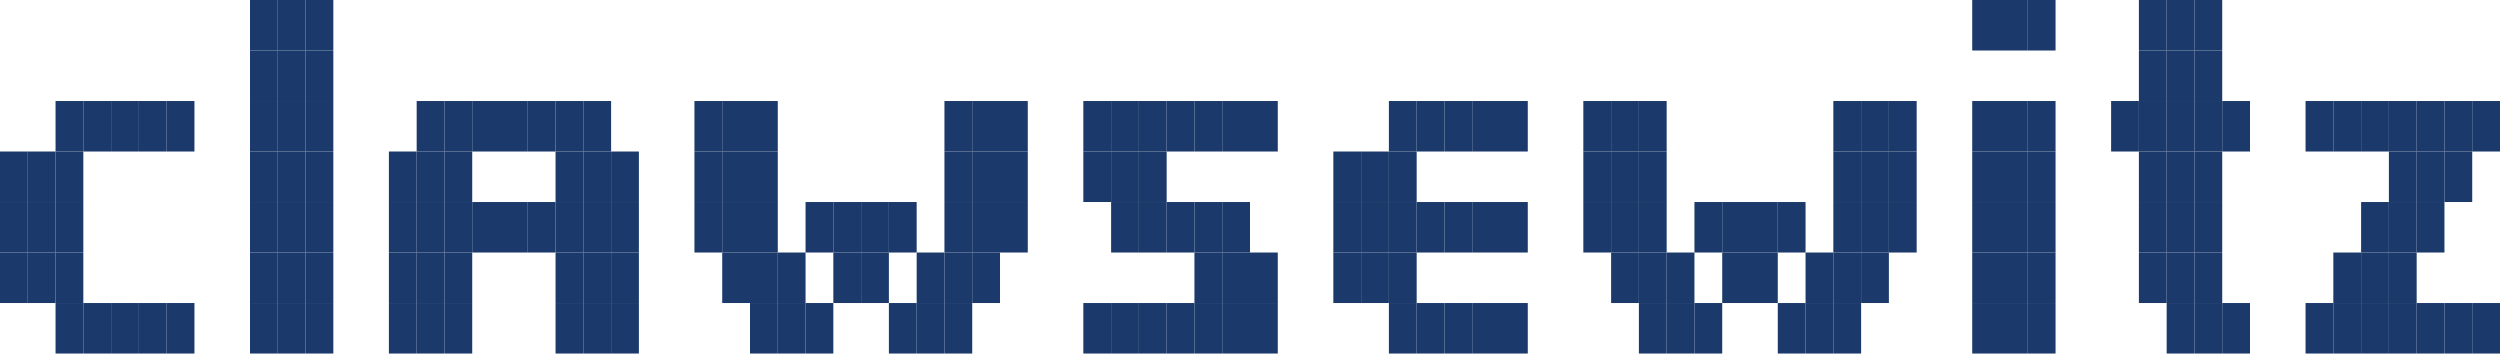
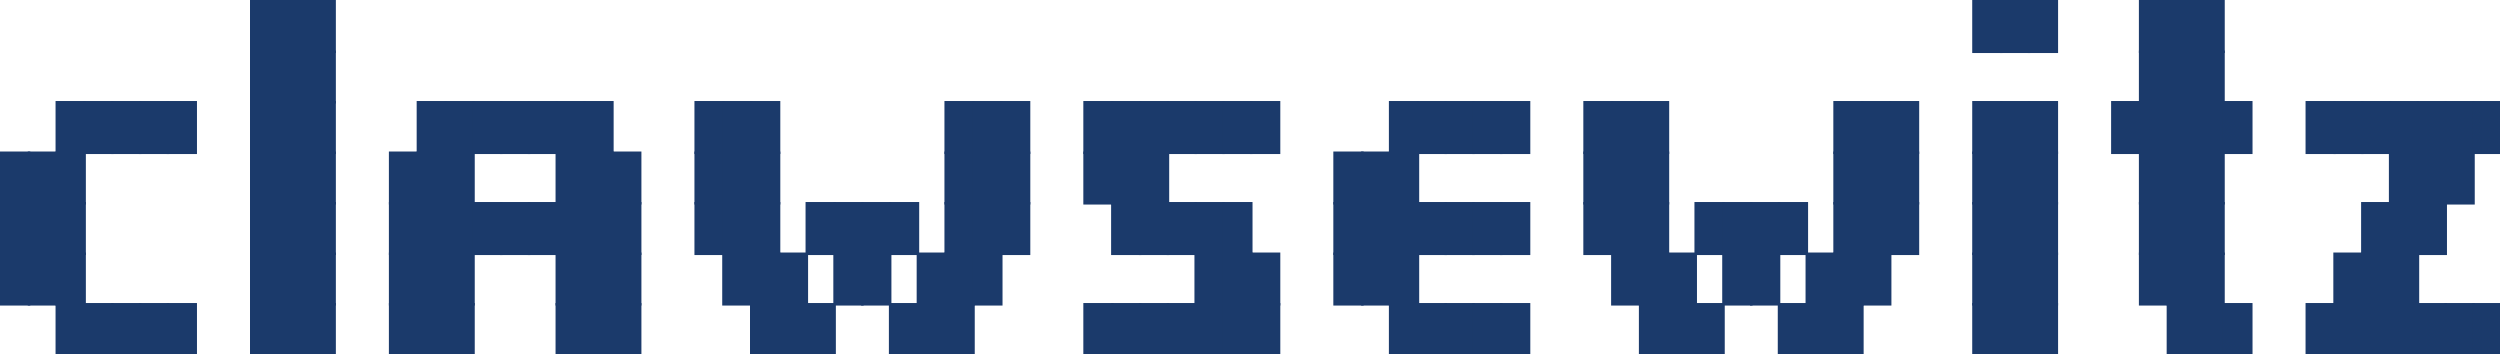
<svg xmlns="http://www.w3.org/2000/svg" viewBox="0 0 99 14" fill="#1B3A6B">
-   <rect x="9.9" y="0" width="1.1" height="2" />
-   <rect x="11" y="0" width="1.1" height="2" />
-   <rect x="12.1" y="0" width="1.1" height="2" />
-   <rect x="78.1" y="0" width="1.1" height="2" />
-   <rect x="79.2" y="0" width="1.1" height="2" />
-   <rect x="80.3" y="0" width="1.1" height="2" />
-   <rect x="84.7" y="0" width="1.1" height="2" />
-   <rect x="85.8" y="0" width="1.1" height="2" />
-   <rect x="86.9" y="0" width="1.1" height="2" />
-   <rect x="9.9" y="2" width="1.1" height="2" />
-   <rect x="11" y="2" width="1.1" height="2" />
-   <rect x="12.1" y="2" width="1.1" height="2" />
-   <rect x="84.7" y="2" width="1.1" height="2" />
-   <rect x="85.8" y="2" width="1.1" height="2" />
-   <rect x="86.9" y="2" width="1.1" height="2" />
-   <rect x="2.2" y="4" width="1.1" height="2" />
-   <rect x="3.3" y="4" width="1.1" height="2" />
-   <rect x="4.4" y="4" width="1.1" height="2" />
-   <rect x="5.5" y="4" width="1.1" height="2" />
-   <rect x="6.6" y="4" width="1.1" height="2" />
-   <rect x="9.9" y="4" width="1.1" height="2" />
-   <rect x="11" y="4" width="1.1" height="2" />
-   <rect x="12.1" y="4" width="1.1" height="2" />
-   <rect x="16.5" y="4" width="1.1" height="2" />
-   <rect x="17.6" y="4" width="1.1" height="2" />
-   <rect x="18.7" y="4" width="1.1" height="2" />
-   <rect x="19.8" y="4" width="1.1" height="2" />
-   <rect x="20.9" y="4" width="1.1" height="2" />
-   <rect x="22" y="4" width="1.1" height="2" />
-   <rect x="23.1" y="4" width="1.1" height="2" />
-   <rect x="27.5" y="4" width="1.1" height="2" />
-   <rect x="28.6" y="4" width="1.1" height="2" />
-   <rect x="29.7" y="4" width="1.1" height="2" />
-   <rect x="37.4" y="4" width="1.1" height="2" />
-   <rect x="38.5" y="4" width="1.1" height="2" />
-   <rect x="39.6" y="4" width="1.1" height="2" />
-   <rect x="42.9" y="4" width="1.1" height="2" />
-   <rect x="44" y="4" width="1.1" height="2" />
-   <rect x="45.1" y="4" width="1.1" height="2" />
-   <rect x="46.2" y="4" width="1.1" height="2" />
-   <rect x="47.3" y="4" width="1.1" height="2" />
-   <rect x="48.4" y="4" width="1.1" height="2" />
-   <rect x="49.5" y="4" width="1.1" height="2" />
-   <rect x="55" y="4" width="1.1" height="2" />
-   <rect x="56.1" y="4" width="1.1" height="2" />
-   <rect x="57.2" y="4" width="1.1" height="2" />
-   <rect x="58.3" y="4" width="1.1" height="2" />
-   <rect x="59.4" y="4" width="1.1" height="2" />
-   <rect x="62.7" y="4" width="1.1" height="2" />
-   <rect x="63.8" y="4" width="1.1" height="2" />
-   <rect x="64.9" y="4" width="1.1" height="2" />
-   <rect x="72.6" y="4" width="1.1" height="2" />
-   <rect x="73.7" y="4" width="1.1" height="2" />
-   <rect x="74.8" y="4" width="1.1" height="2" />
-   <rect x="78.1" y="4" width="1.1" height="2" />
-   <rect x="79.2" y="4" width="1.1" height="2" />
-   <rect x="80.3" y="4" width="1.1" height="2" />
-   <rect x="83.6" y="4" width="1.1" height="2" />
-   <rect x="84.7" y="4" width="1.1" height="2" />
-   <rect x="85.8" y="4" width="1.1" height="2" />
-   <rect x="86.9" y="4" width="1.1" height="2" />
-   <rect x="88" y="4" width="1.1" height="2" />
-   <rect x="91.3" y="4" width="1.1" height="2" />
-   <rect x="92.4" y="4" width="1.1" height="2" />
-   <rect x="93.5" y="4" width="1.1" height="2" />
-   <rect x="94.6" y="4" width="1.1" height="2" />
-   <rect x="95.7" y="4" width="1.1" height="2" />
-   <rect x="96.8" y="4" width="1.1" height="2" />
-   <rect x="97.9" y="4" width="1.1" height="2" />
-   <rect x="0" y="6" width="1.1" height="2" />
-   <rect x="1.1" y="6" width="1.1" height="2" />
-   <rect x="2.2" y="6" width="1.1" height="2" />
-   <rect x="9.9" y="6" width="1.1" height="2" />
-   <rect x="11" y="6" width="1.1" height="2" />
-   <rect x="12.1" y="6" width="1.1" height="2" />
-   <rect x="15.4" y="6" width="1.1" height="2" />
-   <rect x="16.5" y="6" width="1.1" height="2" />
-   <rect x="17.6" y="6" width="1.1" height="2" />
-   <rect x="22" y="6" width="1.1" height="2" />
-   <rect x="23.1" y="6" width="1.1" height="2" />
-   <rect x="24.2" y="6" width="1.1" height="2" />
-   <rect x="27.5" y="6" width="1.1" height="2" />
-   <rect x="28.6" y="6" width="1.1" height="2" />
-   <rect x="29.7" y="6" width="1.1" height="2" />
-   <rect x="37.4" y="6" width="1.1" height="2" />
-   <rect x="38.5" y="6" width="1.1" height="2" />
-   <rect x="39.6" y="6" width="1.1" height="2" />
-   <rect x="42.9" y="6" width="1.1" height="2" />
-   <rect x="44" y="6" width="1.1" height="2" />
-   <rect x="45.1" y="6" width="1.1" height="2" />
-   <rect x="52.8" y="6" width="1.1" height="2" />
-   <rect x="53.9" y="6" width="1.1" height="2" />
-   <rect x="55" y="6" width="1.1" height="2" />
-   <rect x="62.7" y="6" width="1.1" height="2" />
-   <rect x="63.8" y="6" width="1.1" height="2" />
-   <rect x="64.9" y="6" width="1.1" height="2" />
-   <rect x="72.6" y="6" width="1.1" height="2" />
-   <rect x="73.7" y="6" width="1.1" height="2" />
-   <rect x="74.8" y="6" width="1.1" height="2" />
-   <rect x="78.1" y="6" width="1.1" height="2" />
-   <rect x="79.2" y="6" width="1.1" height="2" />
-   <rect x="80.3" y="6" width="1.1" height="2" />
-   <rect x="84.7" y="6" width="1.1" height="2" />
-   <rect x="85.8" y="6" width="1.1" height="2" />
-   <rect x="86.9" y="6" width="1.1" height="2" />
-   <rect x="94.6" y="6" width="1.1" height="2" />
-   <rect x="95.7" y="6" width="1.1" height="2" />
-   <rect x="96.8" y="6" width="1.1" height="2" />
-   <rect x="0" y="8" width="1.1" height="2" />
-   <rect x="1.1" y="8" width="1.1" height="2" />
-   <rect x="2.2" y="8" width="1.1" height="2" />
-   <rect x="9.9" y="8" width="1.1" height="2" />
-   <rect x="11" y="8" width="1.1" height="2" />
-   <rect x="12.1" y="8" width="1.1" height="2" />
-   <rect x="15.4" y="8" width="1.1" height="2" />
-   <rect x="16.5" y="8" width="1.1" height="2" />
-   <rect x="17.6" y="8" width="1.1" height="2" />
-   <rect x="18.7" y="8" width="1.1" height="2" />
-   <rect x="19.8" y="8" width="1.1" height="2" />
-   <rect x="20.9" y="8" width="1.1" height="2" />
-   <rect x="22" y="8" width="1.1" height="2" />
-   <rect x="23.1" y="8" width="1.1" height="2" />
-   <rect x="24.2" y="8" width="1.1" height="2" />
-   <rect x="27.5" y="8" width="1.1" height="2" />
-   <rect x="28.6" y="8" width="1.1" height="2" />
-   <rect x="29.7" y="8" width="1.1" height="2" />
-   <rect x="31.9" y="8" width="1.1" height="2" />
-   <rect x="33" y="8" width="1.1" height="2" />
-   <rect x="34.1" y="8" width="1.1" height="2" />
-   <rect x="35.2" y="8" width="1.1" height="2" />
-   <rect x="37.4" y="8" width="1.1" height="2" />
-   <rect x="38.5" y="8" width="1.1" height="2" />
-   <rect x="39.6" y="8" width="1.1" height="2" />
-   <rect x="44" y="8" width="1.1" height="2" />
-   <rect x="45.1" y="8" width="1.1" height="2" />
-   <rect x="46.2" y="8" width="1.1" height="2" />
-   <rect x="47.3" y="8" width="1.1" height="2" />
-   <rect x="48.4" y="8" width="1.1" height="2" />
-   <rect x="52.8" y="8" width="1.1" height="2" />
-   <rect x="53.9" y="8" width="1.1" height="2" />
-   <rect x="55" y="8" width="1.1" height="2" />
-   <rect x="56.1" y="8" width="1.1" height="2" />
-   <rect x="57.2" y="8" width="1.1" height="2" />
-   <rect x="58.3" y="8" width="1.1" height="2" />
-   <rect x="59.4" y="8" width="1.1" height="2" />
-   <rect x="62.7" y="8" width="1.1" height="2" />
-   <rect x="63.8" y="8" width="1.1" height="2" />
-   <rect x="64.9" y="8" width="1.1" height="2" />
-   <rect x="67.1" y="8" width="1.1" height="2" />
-   <rect x="68.2" y="8" width="1.1" height="2" />
-   <rect x="69.3" y="8" width="1.1" height="2" />
-   <rect x="70.4" y="8" width="1.1" height="2" />
-   <rect x="72.6" y="8" width="1.1" height="2" />
-   <rect x="73.7" y="8" width="1.1" height="2" />
-   <rect x="74.8" y="8" width="1.1" height="2" />
-   <rect x="78.1" y="8" width="1.1" height="2" />
-   <rect x="79.2" y="8" width="1.1" height="2" />
-   <rect x="80.3" y="8" width="1.1" height="2" />
-   <rect x="84.7" y="8" width="1.1" height="2" />
-   <rect x="85.8" y="8" width="1.1" height="2" />
-   <rect x="86.9" y="8" width="1.1" height="2" />
-   <rect x="93.5" y="8" width="1.1" height="2" />
-   <rect x="94.6" y="8" width="1.1" height="2" />
-   <rect x="95.7" y="8" width="1.1" height="2" />
-   <rect x="0" y="10" width="1.1" height="2" />
-   <rect x="1.1" y="10" width="1.1" height="2" />
-   <rect x="2.2" y="10" width="1.1" height="2" />
-   <rect x="9.9" y="10" width="1.1" height="2" />
-   <rect x="11" y="10" width="1.1" height="2" />
-   <rect x="12.1" y="10" width="1.1" height="2" />
-   <rect x="15.4" y="10" width="1.1" height="2" />
-   <rect x="16.5" y="10" width="1.1" height="2" />
-   <rect x="17.6" y="10" width="1.1" height="2" />
-   <rect x="22" y="10" width="1.1" height="2" />
-   <rect x="23.1" y="10" width="1.1" height="2" />
-   <rect x="24.2" y="10" width="1.1" height="2" />
-   <rect x="28.6" y="10" width="1.1" height="2" />
-   <rect x="29.7" y="10" width="1.1" height="2" />
-   <rect x="30.8" y="10" width="1.1" height="2" />
-   <rect x="33" y="10" width="1.1" height="2" />
-   <rect x="34.1" y="10" width="1.1" height="2" />
-   <rect x="36.3" y="10" width="1.1" height="2" />
-   <rect x="37.4" y="10" width="1.1" height="2" />
-   <rect x="38.5" y="10" width="1.1" height="2" />
-   <rect x="47.3" y="10" width="1.1" height="2" />
-   <rect x="48.4" y="10" width="1.1" height="2" />
-   <rect x="49.5" y="10" width="1.1" height="2" />
-   <rect x="52.8" y="10" width="1.1" height="2" />
-   <rect x="53.9" y="10" width="1.1" height="2" />
-   <rect x="55" y="10" width="1.1" height="2" />
-   <rect x="63.8" y="10" width="1.1" height="2" />
-   <rect x="64.9" y="10" width="1.1" height="2" />
-   <rect x="66" y="10" width="1.1" height="2" />
-   <rect x="68.2" y="10" width="1.1" height="2" />
-   <rect x="69.3" y="10" width="1.1" height="2" />
-   <rect x="71.5" y="10" width="1.1" height="2" />
-   <rect x="72.6" y="10" width="1.1" height="2" />
-   <rect x="73.7" y="10" width="1.1" height="2" />
-   <rect x="78.1" y="10" width="1.1" height="2" />
-   <rect x="79.2" y="10" width="1.1" height="2" />
-   <rect x="80.3" y="10" width="1.1" height="2" />
-   <rect x="84.7" y="10" width="1.1" height="2" />
-   <rect x="85.8" y="10" width="1.1" height="2" />
-   <rect x="86.9" y="10" width="1.1" height="2" />
-   <rect x="92.4" y="10" width="1.1" height="2" />
-   <rect x="93.5" y="10" width="1.1" height="2" />
-   <rect x="94.6" y="10" width="1.1" height="2" />
-   <rect x="2.2" y="12" width="1.1" height="2" />
-   <rect x="3.3" y="12" width="1.1" height="2" />
-   <rect x="4.4" y="12" width="1.1" height="2" />
-   <rect x="5.5" y="12" width="1.1" height="2" />
-   <rect x="6.6" y="12" width="1.1" height="2" />
-   <rect x="9.9" y="12" width="1.1" height="2" />
-   <rect x="11" y="12" width="1.1" height="2" />
-   <rect x="12.1" y="12" width="1.1" height="2" />
-   <rect x="15.4" y="12" width="1.1" height="2" />
-   <rect x="16.5" y="12" width="1.1" height="2" />
-   <rect x="17.6" y="12" width="1.1" height="2" />
-   <rect x="22" y="12" width="1.1" height="2" />
-   <rect x="23.1" y="12" width="1.1" height="2" />
-   <rect x="24.2" y="12" width="1.1" height="2" />
-   <rect x="29.7" y="12" width="1.1" height="2" />
-   <rect x="30.8" y="12" width="1.1" height="2" />
-   <rect x="31.9" y="12" width="1.1" height="2" />
-   <rect x="35.2" y="12" width="1.1" height="2" />
-   <rect x="36.3" y="12" width="1.1" height="2" />
-   <rect x="37.4" y="12" width="1.1" height="2" />
-   <rect x="42.9" y="12" width="1.1" height="2" />
-   <rect x="44" y="12" width="1.1" height="2" />
-   <rect x="45.1" y="12" width="1.1" height="2" />
-   <rect x="46.2" y="12" width="1.1" height="2" />
-   <rect x="47.3" y="12" width="1.1" height="2" />
-   <rect x="48.4" y="12" width="1.1" height="2" />
-   <rect x="49.5" y="12" width="1.1" height="2" />
-   <rect x="55" y="12" width="1.1" height="2" />
-   <rect x="56.1" y="12" width="1.1" height="2" />
-   <rect x="57.2" y="12" width="1.1" height="2" />
-   <rect x="58.3" y="12" width="1.1" height="2" />
-   <rect x="59.4" y="12" width="1.1" height="2" />
-   <rect x="64.9" y="12" width="1.1" height="2" />
-   <rect x="66" y="12" width="1.1" height="2" />
-   <rect x="67.1" y="12" width="1.1" height="2" />
-   <rect x="70.4" y="12" width="1.1" height="2" />
-   <rect x="71.5" y="12" width="1.1" height="2" />
-   <rect x="72.6" y="12" width="1.1" height="2" />
-   <rect x="78.1" y="12" width="1.1" height="2" />
-   <rect x="79.2" y="12" width="1.1" height="2" />
-   <rect x="80.3" y="12" width="1.1" height="2" />
-   <rect x="85.8" y="12" width="1.1" height="2" />
-   <rect x="86.9" y="12" width="1.1" height="2" />
-   <rect x="88" y="12" width="1.1" height="2" />
-   <rect x="91.3" y="12" width="1.1" height="2" />
-   <rect x="92.4" y="12" width="1.1" height="2" />
-   <rect x="93.5" y="12" width="1.1" height="2" />
-   <rect x="94.6" y="12" width="1.1" height="2" />
-   <rect x="95.7" y="12" width="1.1" height="2" />
-   <rect x="96.8" y="12" width="1.1" height="2" />
-   <rect x="97.9" y="12" width="1.1" height="2" />
+   <rect x="9.9" y="0" width="1.2" height="2.1" />
+   <rect x="11" y="0" width="1.2" height="2.1" />
+   <rect x="12.1" y="0" width="1.2" height="2.1" />
+   <rect x="78.1" y="0" width="1.2" height="2.1" />
+   <rect x="79.2" y="0" width="1.2" height="2.1" />
+   <rect x="80.3" y="0" width="1.2" height="2.1" />
+   <rect x="84.7" y="0" width="1.2" height="2.1" />
+   <rect x="85.8" y="0" width="1.2" height="2.1" />
+   <rect x="86.9" y="0" width="1.2" height="2.1" />
+   <rect x="9.9" y="2" width="1.2" height="2.1" />
+   <rect x="11" y="2" width="1.2" height="2.1" />
+   <rect x="12.1" y="2" width="1.2" height="2.1" />
+   <rect x="84.7" y="2" width="1.2" height="2.1" />
+   <rect x="85.8" y="2" width="1.2" height="2.1" />
+   <rect x="86.9" y="2" width="1.2" height="2.1" />
+   <rect x="2.2" y="4" width="1.2" height="2.1" />
+   <rect x="3.3" y="4" width="1.2" height="2.1" />
+   <rect x="4.4" y="4" width="1.2" height="2.1" />
+   <rect x="5.5" y="4" width="1.2" height="2.1" />
+   <rect x="6.6" y="4" width="1.2" height="2.1" />
+   <rect x="9.9" y="4" width="1.2" height="2.1" />
+   <rect x="11" y="4" width="1.2" height="2.1" />
+   <rect x="12.1" y="4" width="1.2" height="2.1" />
+   <rect x="16.5" y="4" width="1.2" height="2.1" />
+   <rect x="17.6" y="4" width="1.2" height="2.1" />
+   <rect x="18.7" y="4" width="1.2" height="2.1" />
+   <rect x="19.8" y="4" width="1.2" height="2.1" />
+   <rect x="20.9" y="4" width="1.2" height="2.1" />
+   <rect x="22" y="4" width="1.2" height="2.1" />
+   <rect x="23.1" y="4" width="1.2" height="2.1" />
+   <rect x="27.5" y="4" width="1.2" height="2.1" />
+   <rect x="28.6" y="4" width="1.2" height="2.1" />
+   <rect x="29.7" y="4" width="1.2" height="2.1" />
+   <rect x="37.4" y="4" width="1.2" height="2.1" />
+   <rect x="38.5" y="4" width="1.2" height="2.1" />
+   <rect x="39.6" y="4" width="1.2" height="2.1" />
+   <rect x="42.9" y="4" width="1.2" height="2.1" />
+   <rect x="44" y="4" width="1.2" height="2.1" />
+   <rect x="45.1" y="4" width="1.2" height="2.1" />
+   <rect x="46.2" y="4" width="1.2" height="2.1" />
+   <rect x="47.3" y="4" width="1.2" height="2.1" />
+   <rect x="48.4" y="4" width="1.2" height="2.1" />
+   <rect x="49.5" y="4" width="1.2" height="2.1" />
+   <rect x="55" y="4" width="1.2" height="2.1" />
+   <rect x="56.1" y="4" width="1.2" height="2.1" />
+   <rect x="57.2" y="4" width="1.2" height="2.1" />
+   <rect x="58.3" y="4" width="1.2" height="2.1" />
+   <rect x="59.4" y="4" width="1.2" height="2.1" />
+   <rect x="62.7" y="4" width="1.2" height="2.1" />
+   <rect x="63.8" y="4" width="1.2" height="2.1" />
+   <rect x="64.9" y="4" width="1.2" height="2.1" />
+   <rect x="72.6" y="4" width="1.2" height="2.1" />
+   <rect x="73.7" y="4" width="1.2" height="2.1" />
+   <rect x="74.8" y="4" width="1.2" height="2.1" />
+   <rect x="78.1" y="4" width="1.2" height="2.1" />
+   <rect x="79.2" y="4" width="1.2" height="2.1" />
+   <rect x="80.3" y="4" width="1.2" height="2.1" />
+   <rect x="83.6" y="4" width="1.2" height="2.1" />
+   <rect x="84.7" y="4" width="1.2" height="2.1" />
+   <rect x="85.8" y="4" width="1.2" height="2.1" />
+   <rect x="86.9" y="4" width="1.2" height="2.1" />
+   <rect x="88" y="4" width="1.2" height="2.1" />
+   <rect x="91.3" y="4" width="1.2" height="2.1" />
+   <rect x="92.4" y="4" width="1.2" height="2.1" />
+   <rect x="93.5" y="4" width="1.2" height="2.1" />
+   <rect x="94.6" y="4" width="1.2" height="2.1" />
+   <rect x="95.7" y="4" width="1.2" height="2.1" />
+   <rect x="96.8" y="4" width="1.2" height="2.1" />
+   <rect x="97.9" y="4" width="1.2" height="2.1" />
+   <rect x="0" y="6" width="1.2" height="2.1" />
+   <rect x="1.1" y="6" width="1.2" height="2.1" />
+   <rect x="2.2" y="6" width="1.2" height="2.1" />
+   <rect x="9.9" y="6" width="1.2" height="2.1" />
+   <rect x="11" y="6" width="1.2" height="2.1" />
+   <rect x="12.1" y="6" width="1.2" height="2.1" />
+   <rect x="15.4" y="6" width="1.2" height="2.1" />
+   <rect x="16.5" y="6" width="1.2" height="2.1" />
+   <rect x="17.6" y="6" width="1.2" height="2.1" />
+   <rect x="22" y="6" width="1.2" height="2.1" />
+   <rect x="23.1" y="6" width="1.2" height="2.1" />
+   <rect x="24.2" y="6" width="1.2" height="2.1" />
+   <rect x="27.5" y="6" width="1.2" height="2.1" />
+   <rect x="28.6" y="6" width="1.2" height="2.1" />
+   <rect x="29.7" y="6" width="1.2" height="2.1" />
+   <rect x="37.4" y="6" width="1.2" height="2.1" />
+   <rect x="38.5" y="6" width="1.2" height="2.1" />
+   <rect x="39.6" y="6" width="1.2" height="2.1" />
+   <rect x="42.9" y="6" width="1.2" height="2.1" />
+   <rect x="44" y="6" width="1.2" height="2.1" />
+   <rect x="45.1" y="6" width="1.2" height="2.1" />
+   <rect x="52.8" y="6" width="1.2" height="2.1" />
+   <rect x="53.9" y="6" width="1.2" height="2.1" />
+   <rect x="55" y="6" width="1.2" height="2.1" />
+   <rect x="62.7" y="6" width="1.2" height="2.1" />
+   <rect x="63.8" y="6" width="1.2" height="2.1" />
+   <rect x="64.9" y="6" width="1.2" height="2.1" />
+   <rect x="72.6" y="6" width="1.2" height="2.1" />
+   <rect x="73.7" y="6" width="1.2" height="2.1" />
+   <rect x="74.8" y="6" width="1.2" height="2.1" />
+   <rect x="78.1" y="6" width="1.2" height="2.1" />
+   <rect x="79.2" y="6" width="1.2" height="2.1" />
+   <rect x="80.3" y="6" width="1.2" height="2.1" />
+   <rect x="84.7" y="6" width="1.2" height="2.1" />
+   <rect x="85.8" y="6" width="1.2" height="2.1" />
+   <rect x="86.9" y="6" width="1.2" height="2.1" />
+   <rect x="94.6" y="6" width="1.2" height="2.1" />
+   <rect x="95.7" y="6" width="1.2" height="2.1" />
+   <rect x="96.8" y="6" width="1.2" height="2.1" />
+   <rect x="0" y="8" width="1.2" height="2.1" />
+   <rect x="1.1" y="8" width="1.2" height="2.1" />
+   <rect x="2.2" y="8" width="1.2" height="2.1" />
+   <rect x="9.9" y="8" width="1.2" height="2.1" />
+   <rect x="11" y="8" width="1.2" height="2.1" />
+   <rect x="12.1" y="8" width="1.2" height="2.1" />
+   <rect x="15.4" y="8" width="1.2" height="2.1" />
+   <rect x="16.5" y="8" width="1.2" height="2.1" />
+   <rect x="17.6" y="8" width="1.2" height="2.1" />
+   <rect x="18.7" y="8" width="1.2" height="2.1" />
+   <rect x="19.8" y="8" width="1.2" height="2.1" />
+   <rect x="20.9" y="8" width="1.2" height="2.1" />
+   <rect x="22" y="8" width="1.2" height="2.1" />
+   <rect x="23.1" y="8" width="1.2" height="2.1" />
+   <rect x="24.2" y="8" width="1.2" height="2.1" />
+   <rect x="27.5" y="8" width="1.2" height="2.1" />
+   <rect x="28.6" y="8" width="1.2" height="2.1" />
+   <rect x="29.7" y="8" width="1.2" height="2.1" />
+   <rect x="31.9" y="8" width="1.2" height="2.1" />
+   <rect x="33" y="8" width="1.2" height="2.1" />
+   <rect x="34.1" y="8" width="1.2" height="2.1" />
+   <rect x="35.2" y="8" width="1.2" height="2.1" />
+   <rect x="37.4" y="8" width="1.2" height="2.1" />
+   <rect x="38.5" y="8" width="1.2" height="2.1" />
+   <rect x="39.6" y="8" width="1.2" height="2.1" />
+   <rect x="44" y="8" width="1.2" height="2.1" />
+   <rect x="45.1" y="8" width="1.2" height="2.1" />
+   <rect x="46.2" y="8" width="1.2" height="2.1" />
+   <rect x="47.3" y="8" width="1.2" height="2.1" />
+   <rect x="48.4" y="8" width="1.2" height="2.1" />
+   <rect x="52.8" y="8" width="1.2" height="2.1" />
+   <rect x="53.9" y="8" width="1.2" height="2.1" />
+   <rect x="55" y="8" width="1.2" height="2.1" />
+   <rect x="56.1" y="8" width="1.2" height="2.1" />
+   <rect x="57.2" y="8" width="1.2" height="2.1" />
+   <rect x="58.3" y="8" width="1.2" height="2.1" />
+   <rect x="59.4" y="8" width="1.2" height="2.1" />
+   <rect x="62.7" y="8" width="1.2" height="2.1" />
+   <rect x="63.8" y="8" width="1.2" height="2.1" />
+   <rect x="64.9" y="8" width="1.2" height="2.1" />
+   <rect x="67.1" y="8" width="1.2" height="2.1" />
+   <rect x="68.2" y="8" width="1.2" height="2.1" />
+   <rect x="69.3" y="8" width="1.2" height="2.1" />
+   <rect x="70.4" y="8" width="1.2" height="2.1" />
+   <rect x="72.6" y="8" width="1.2" height="2.1" />
+   <rect x="73.7" y="8" width="1.2" height="2.1" />
+   <rect x="74.8" y="8" width="1.2" height="2.1" />
+   <rect x="78.1" y="8" width="1.2" height="2.1" />
+   <rect x="79.2" y="8" width="1.2" height="2.1" />
+   <rect x="80.3" y="8" width="1.2" height="2.1" />
+   <rect x="84.7" y="8" width="1.2" height="2.1" />
+   <rect x="85.8" y="8" width="1.2" height="2.1" />
+   <rect x="86.9" y="8" width="1.2" height="2.1" />
+   <rect x="93.5" y="8" width="1.2" height="2.1" />
+   <rect x="94.6" y="8" width="1.2" height="2.1" />
+   <rect x="95.7" y="8" width="1.2" height="2.1" />
+   <rect x="0" y="10" width="1.2" height="2.1" />
+   <rect x="1.1" y="10" width="1.2" height="2.1" />
+   <rect x="2.2" y="10" width="1.2" height="2.1" />
+   <rect x="9.9" y="10" width="1.2" height="2.1" />
+   <rect x="11" y="10" width="1.2" height="2.1" />
+   <rect x="12.1" y="10" width="1.2" height="2.1" />
+   <rect x="15.4" y="10" width="1.2" height="2.1" />
+   <rect x="16.5" y="10" width="1.2" height="2.1" />
+   <rect x="17.6" y="10" width="1.2" height="2.1" />
+   <rect x="22" y="10" width="1.2" height="2.1" />
+   <rect x="23.1" y="10" width="1.2" height="2.1" />
+   <rect x="24.2" y="10" width="1.2" height="2.1" />
+   <rect x="28.6" y="10" width="1.2" height="2.1" />
+   <rect x="29.7" y="10" width="1.2" height="2.1" />
+   <rect x="30.8" y="10" width="1.2" height="2.1" />
+   <rect x="33" y="10" width="1.2" height="2.1" />
+   <rect x="34.1" y="10" width="1.2" height="2.1" />
+   <rect x="36.3" y="10" width="1.2" height="2.1" />
+   <rect x="37.4" y="10" width="1.2" height="2.1" />
+   <rect x="38.5" y="10" width="1.2" height="2.1" />
+   <rect x="47.3" y="10" width="1.2" height="2.1" />
+   <rect x="48.4" y="10" width="1.2" height="2.1" />
+   <rect x="49.5" y="10" width="1.2" height="2.1" />
+   <rect x="52.8" y="10" width="1.2" height="2.1" />
+   <rect x="53.9" y="10" width="1.2" height="2.1" />
+   <rect x="55" y="10" width="1.2" height="2.1" />
+   <rect x="63.8" y="10" width="1.2" height="2.1" />
+   <rect x="64.9" y="10" width="1.2" height="2.1" />
+   <rect x="66" y="10" width="1.2" height="2.1" />
+   <rect x="68.2" y="10" width="1.2" height="2.1" />
+   <rect x="69.3" y="10" width="1.2" height="2.1" />
+   <rect x="71.5" y="10" width="1.2" height="2.1" />
+   <rect x="72.6" y="10" width="1.2" height="2.1" />
+   <rect x="73.7" y="10" width="1.2" height="2.1" />
+   <rect x="78.1" y="10" width="1.2" height="2.1" />
+   <rect x="79.2" y="10" width="1.2" height="2.1" />
+   <rect x="80.3" y="10" width="1.2" height="2.1" />
+   <rect x="84.7" y="10" width="1.2" height="2.1" />
+   <rect x="85.8" y="10" width="1.2" height="2.1" />
+   <rect x="86.9" y="10" width="1.2" height="2.1" />
+   <rect x="92.4" y="10" width="1.2" height="2.1" />
+   <rect x="93.5" y="10" width="1.2" height="2.1" />
+   <rect x="94.6" y="10" width="1.2" height="2.1" />
+   <rect x="2.2" y="12" width="1.2" height="2.1" />
+   <rect x="3.3" y="12" width="1.2" height="2.1" />
+   <rect x="4.4" y="12" width="1.2" height="2.1" />
+   <rect x="5.5" y="12" width="1.2" height="2.1" />
+   <rect x="6.6" y="12" width="1.2" height="2.1" />
+   <rect x="9.9" y="12" width="1.2" height="2.1" />
+   <rect x="11" y="12" width="1.2" height="2.1" />
+   <rect x="12.1" y="12" width="1.2" height="2.1" />
+   <rect x="15.4" y="12" width="1.2" height="2.1" />
+   <rect x="16.5" y="12" width="1.2" height="2.1" />
+   <rect x="17.6" y="12" width="1.2" height="2.1" />
+   <rect x="22" y="12" width="1.2" height="2.1" />
+   <rect x="23.1" y="12" width="1.2" height="2.1" />
+   <rect x="24.2" y="12" width="1.2" height="2.1" />
+   <rect x="29.7" y="12" width="1.2" height="2.1" />
+   <rect x="30.8" y="12" width="1.2" height="2.1" />
+   <rect x="31.9" y="12" width="1.2" height="2.1" />
+   <rect x="35.2" y="12" width="1.2" height="2.1" />
+   <rect x="36.3" y="12" width="1.2" height="2.1" />
+   <rect x="37.4" y="12" width="1.2" height="2.1" />
+   <rect x="42.9" y="12" width="1.2" height="2.1" />
+   <rect x="44" y="12" width="1.2" height="2.1" />
+   <rect x="45.1" y="12" width="1.2" height="2.1" />
+   <rect x="46.2" y="12" width="1.2" height="2.1" />
+   <rect x="47.3" y="12" width="1.2" height="2.1" />
+   <rect x="48.4" y="12" width="1.2" height="2.1" />
+   <rect x="49.5" y="12" width="1.2" height="2.1" />
+   <rect x="55" y="12" width="1.2" height="2.1" />
+   <rect x="56.1" y="12" width="1.2" height="2.1" />
+   <rect x="57.2" y="12" width="1.2" height="2.1" />
+   <rect x="58.3" y="12" width="1.2" height="2.1" />
+   <rect x="59.4" y="12" width="1.2" height="2.1" />
+   <rect x="64.9" y="12" width="1.2" height="2.1" />
+   <rect x="66" y="12" width="1.2" height="2.1" />
+   <rect x="67.1" y="12" width="1.2" height="2.1" />
+   <rect x="70.4" y="12" width="1.2" height="2.1" />
+   <rect x="71.5" y="12" width="1.2" height="2.1" />
+   <rect x="72.6" y="12" width="1.2" height="2.1" />
+   <rect x="78.1" y="12" width="1.2" height="2.1" />
+   <rect x="79.2" y="12" width="1.2" height="2.1" />
+   <rect x="80.3" y="12" width="1.2" height="2.1" />
+   <rect x="85.8" y="12" width="1.2" height="2.1" />
+   <rect x="86.9" y="12" width="1.2" height="2.1" />
+   <rect x="88" y="12" width="1.2" height="2.1" />
+   <rect x="91.3" y="12" width="1.2" height="2.1" />
+   <rect x="92.4" y="12" width="1.2" height="2.1" />
+   <rect x="93.5" y="12" width="1.2" height="2.1" />
+   <rect x="94.6" y="12" width="1.2" height="2.1" />
+   <rect x="95.7" y="12" width="1.2" height="2.1" />
+   <rect x="96.8" y="12" width="1.2" height="2.1" />
+   <rect x="97.9" y="12" width="1.2" height="2.1" />
</svg>
